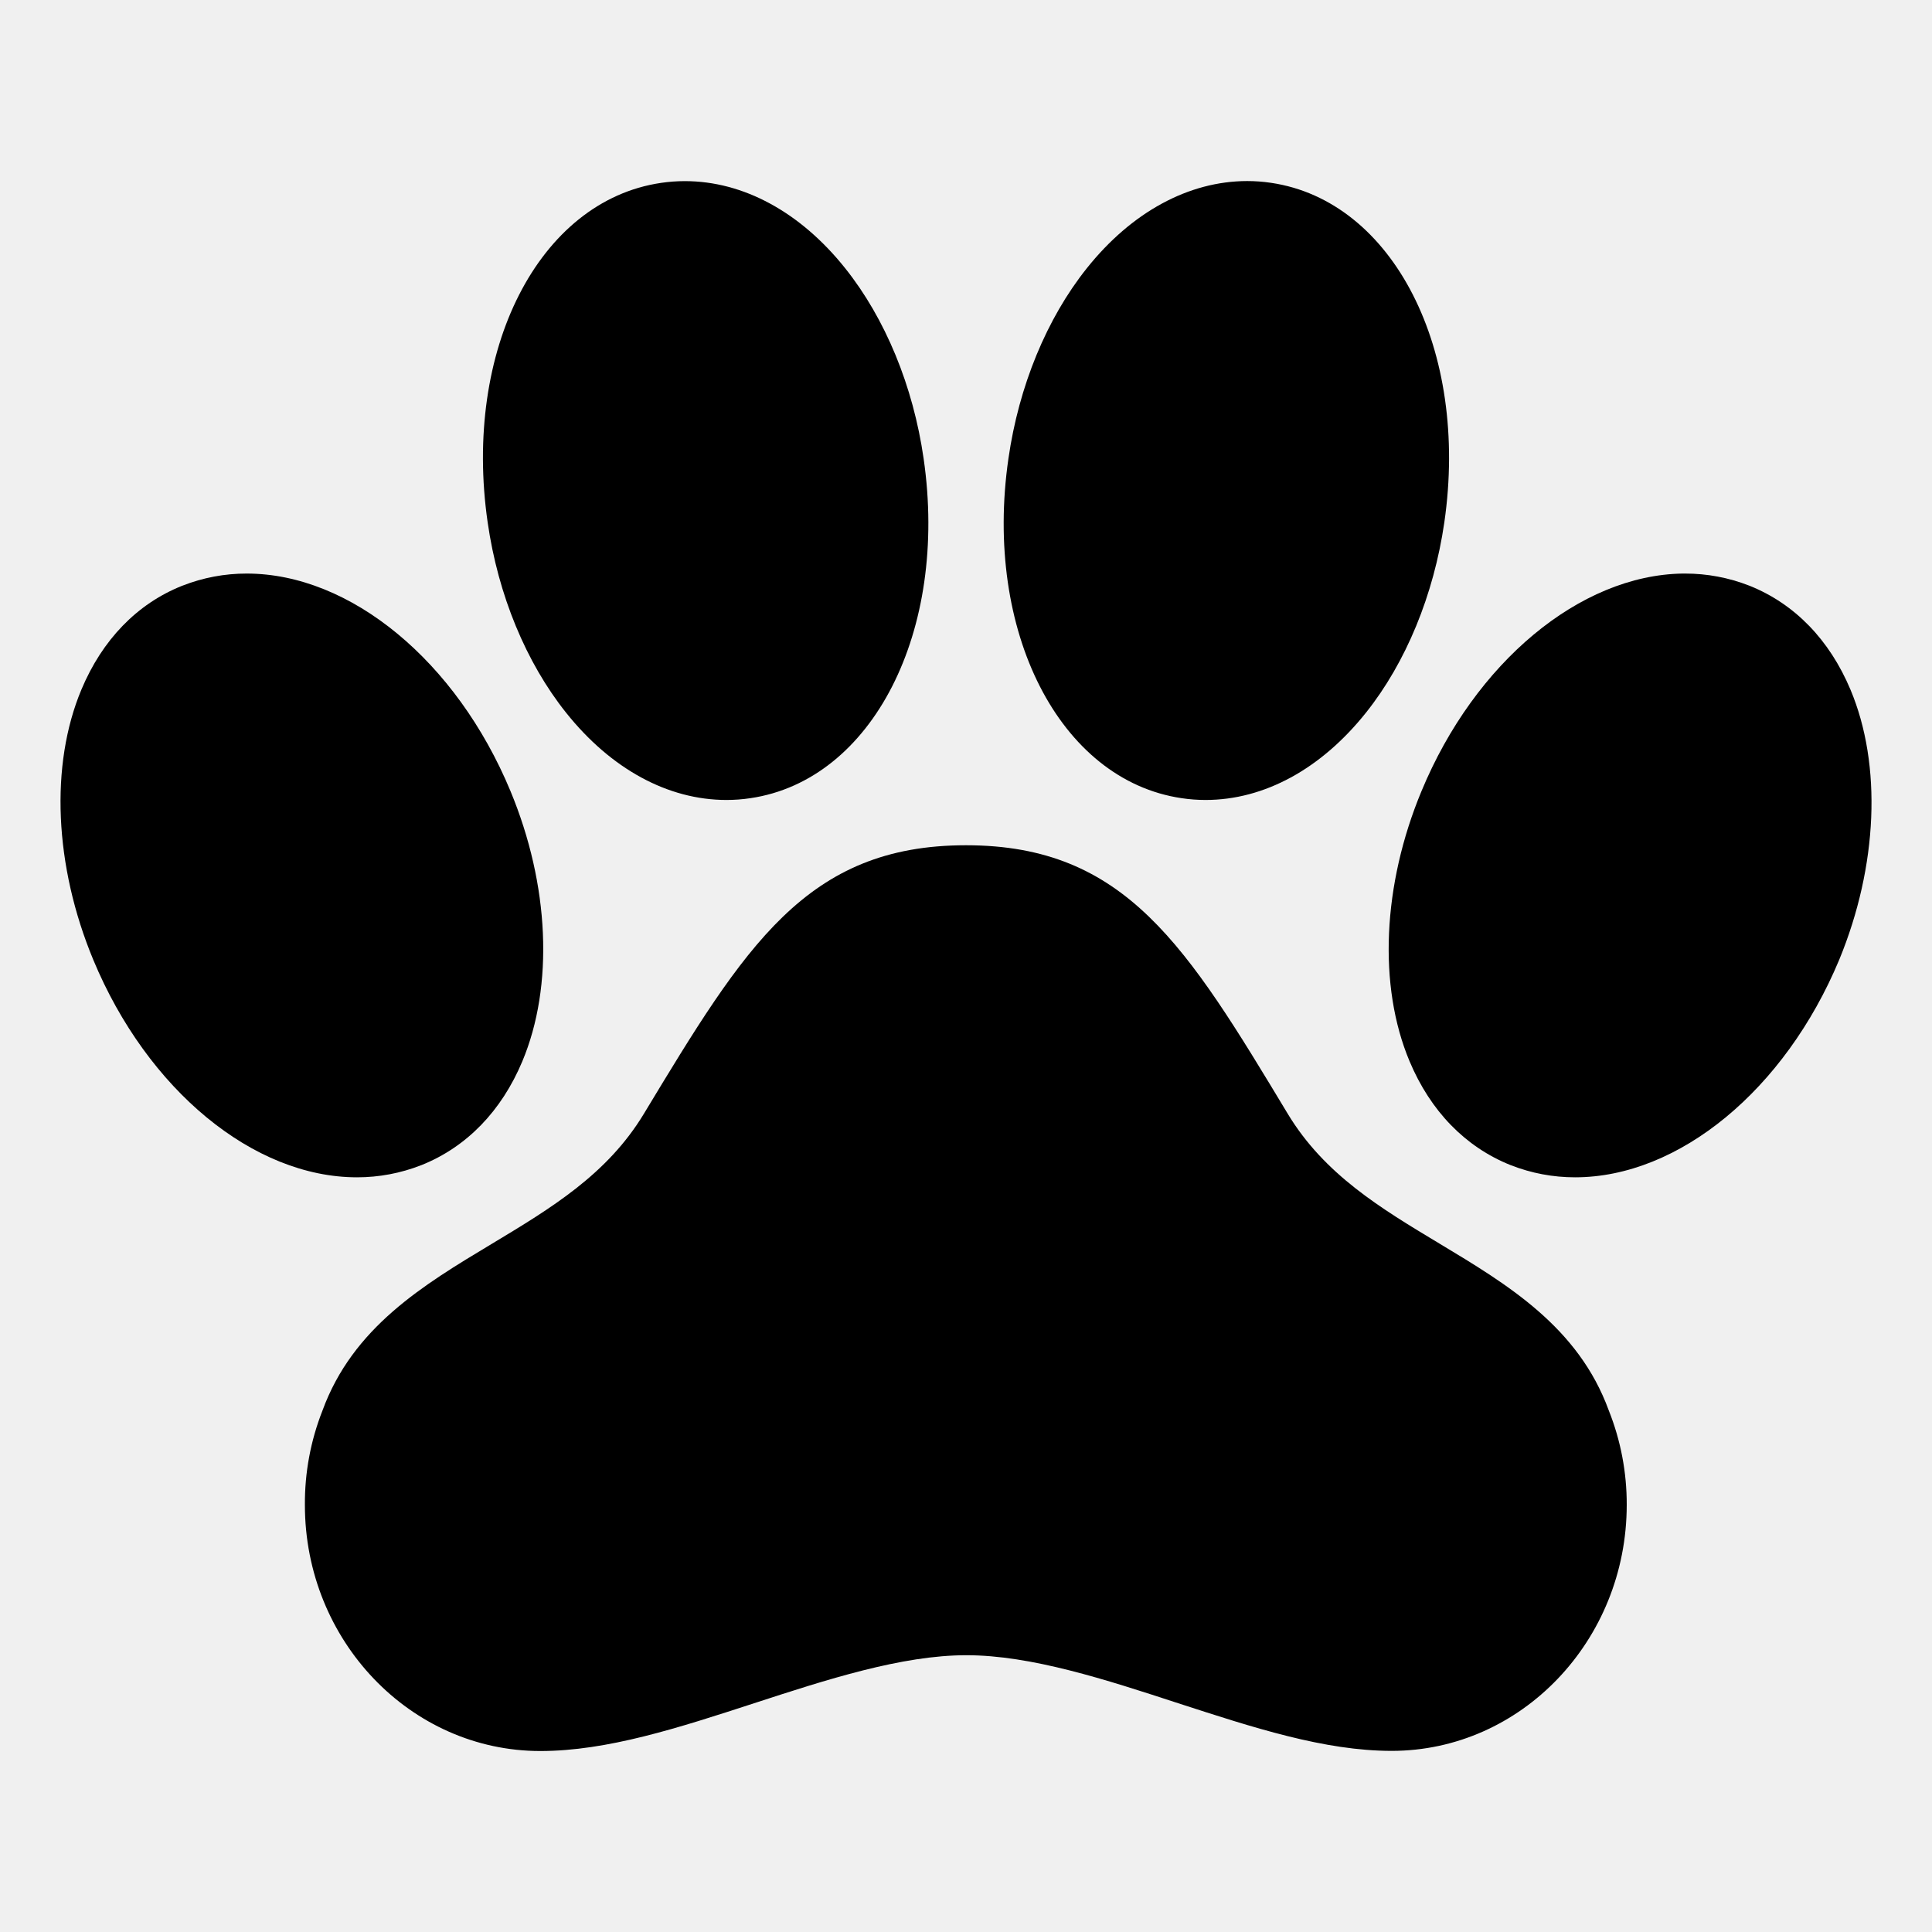
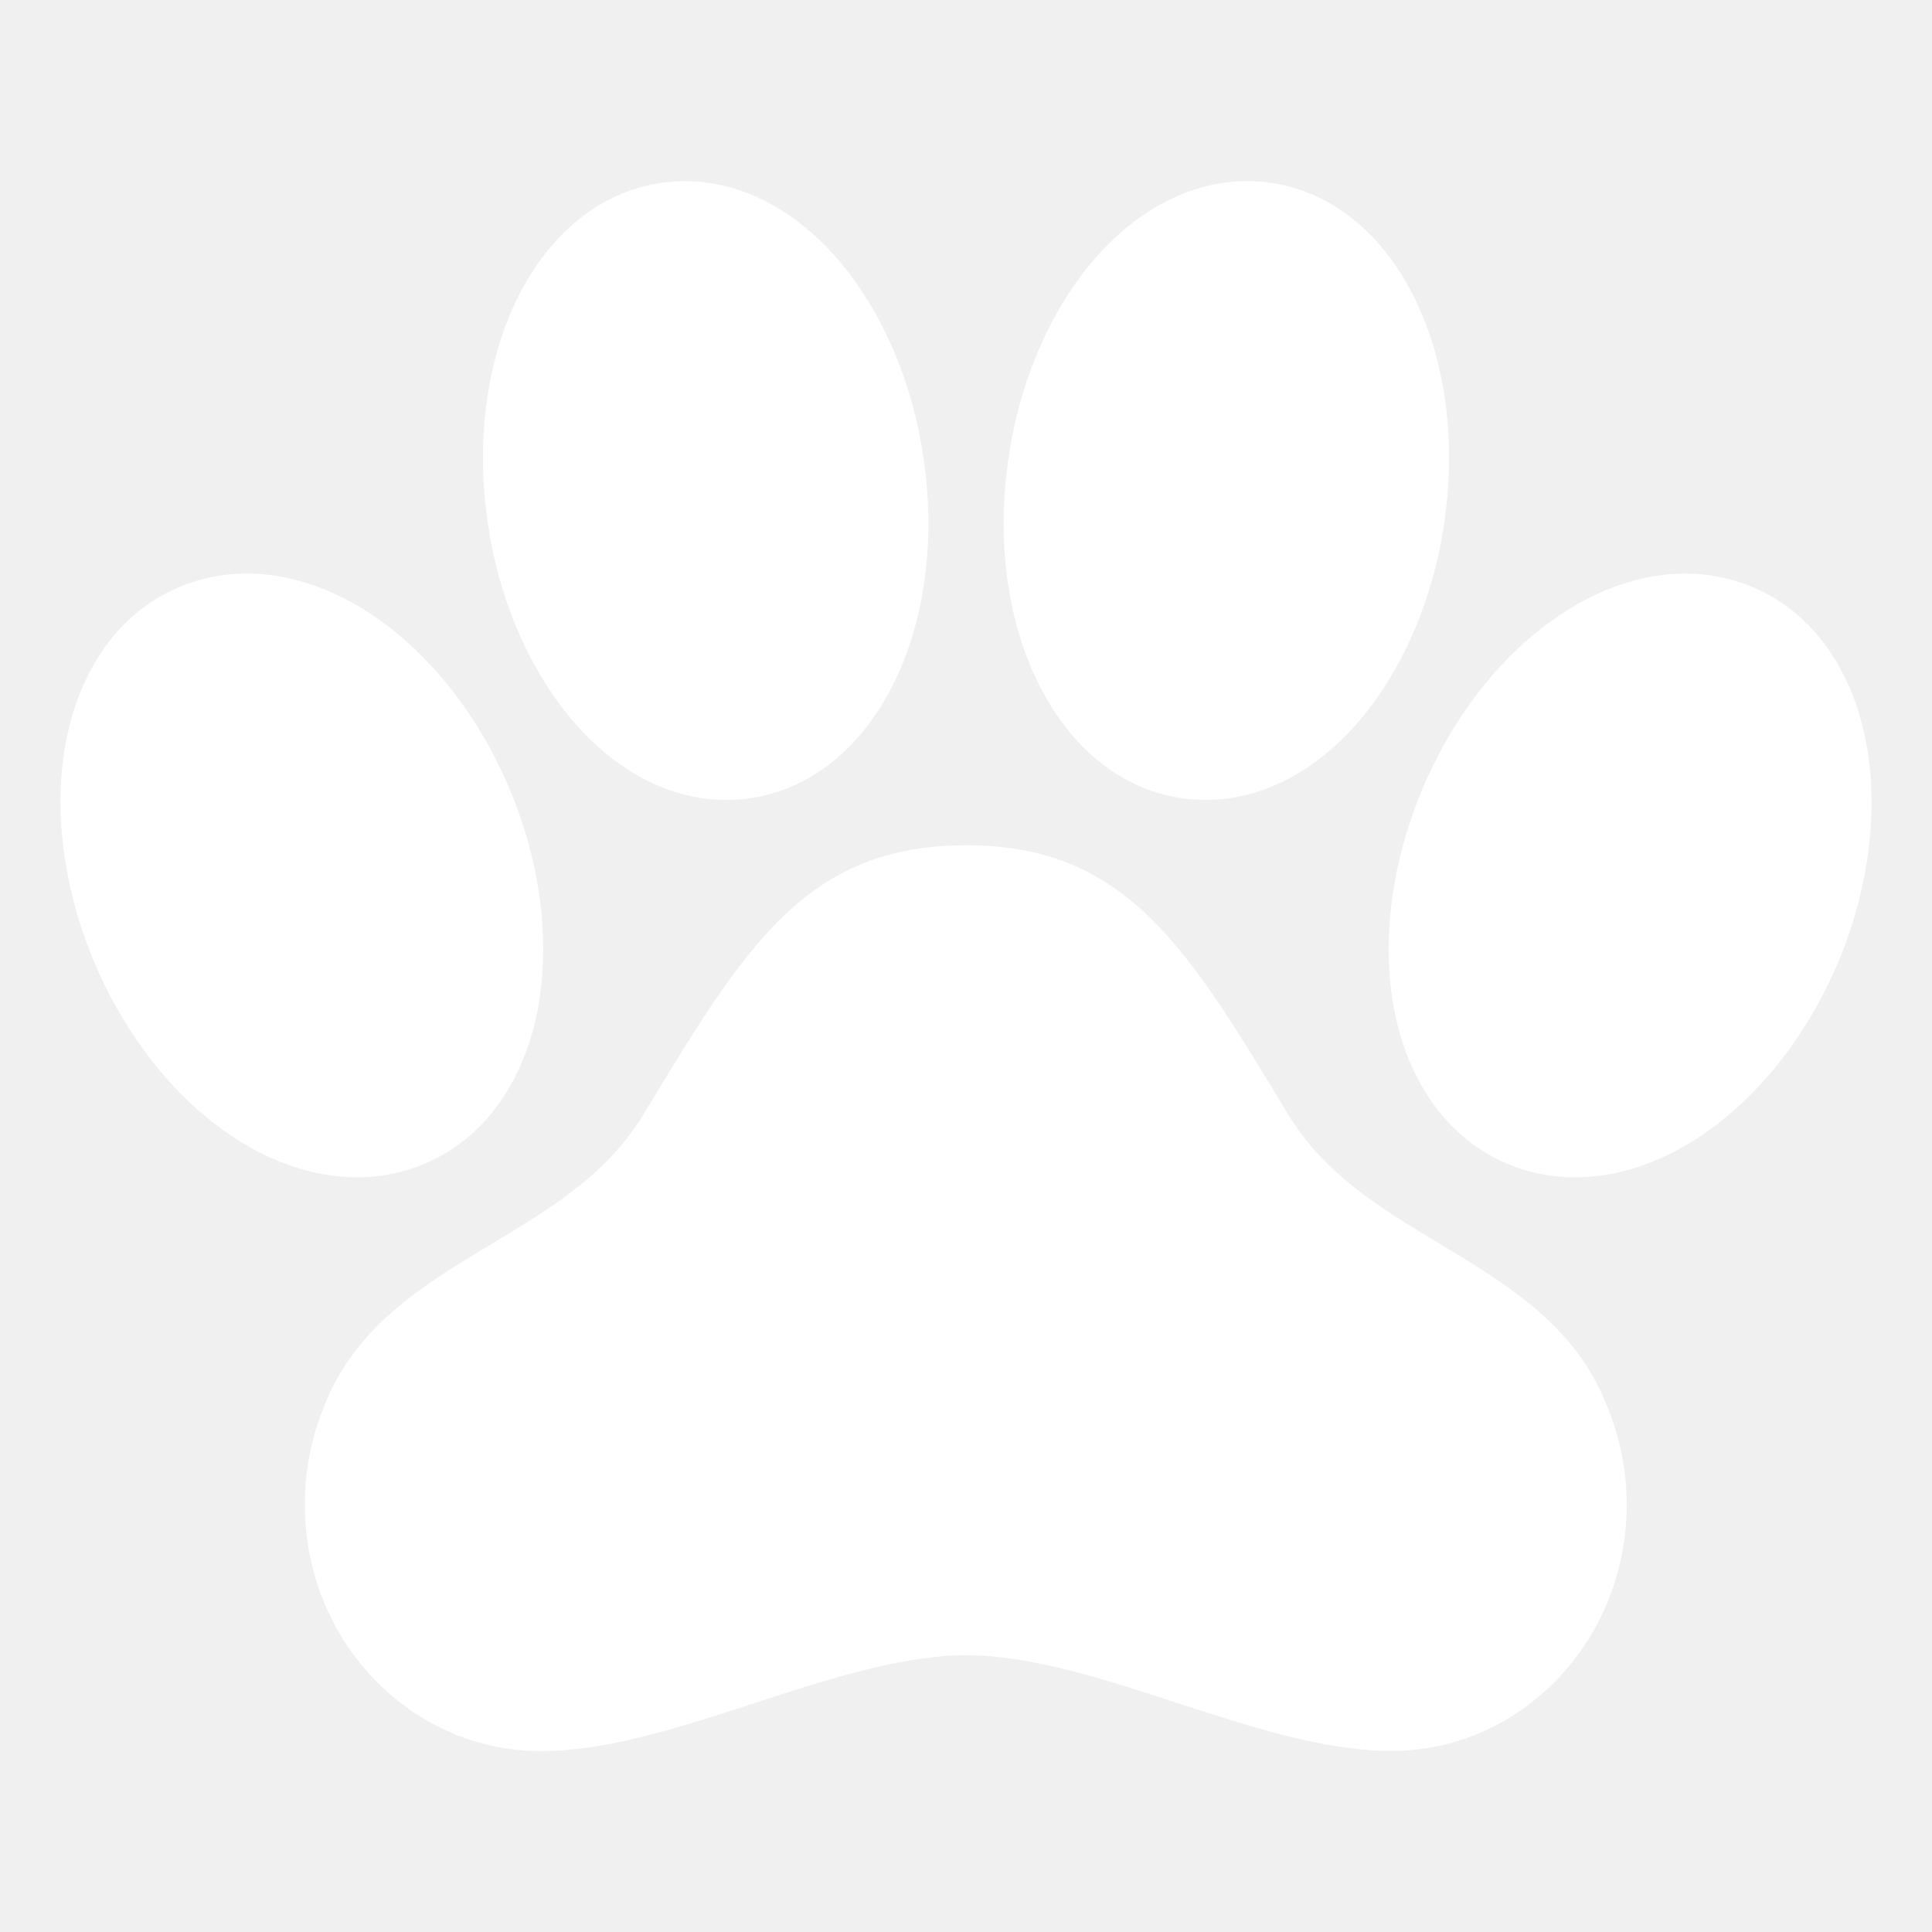
- <svg xmlns="http://www.w3.org/2000/svg" fill="#000000" width="800px" height="800px" viewBox="0 0 512 512">
-   <path d="M490.39,182.75c-5.55-13.19-14.77-22.7-26.67-27.49l-.16-.06a46.46,46.46,0,0,0-17-3.2h-.64c-27.24.41-55.05,23.56-69.19,57.61-10.37,24.9-11.56,51.68-3.18,71.64,5.54,13.2,14.78,22.71,26.73,27.5l.13.05a46.53,46.53,0,0,0,17,3.2c27.5,0,55.6-23.15,70-57.65C497.65,229.48,498.78,202.72,490.39,182.75Z" />
-   <path d="M381.55,329.61c-15.71-9.44-30.56-18.37-40.26-34.41C314.53,250.8,298.37,224,256,224s-58.57,26.8-85.39,71.2c-9.72,16.06-24.6,25-40.36,34.48-18.07,10.86-36.74,22.08-44.8,44.16a66.93,66.93,0,0,0-4.65,25c0,35.95,28,65.2,62.4,65.2,17.75,0,36.64-6.15,56.63-12.66,19.22-6.26,39.09-12.73,56.27-12.73s37,6.47,56.15,12.73C332.2,457.85,351,464,368.8,464c34.35,0,62.3-29.25,62.3-65.2a67,67,0,0,0-4.75-25C418.29,351.7,399.61,340.47,381.55,329.61Z" />
-   <path d="M150,188.85c11.9,14.93,27,23.15,42.52,23.15a42.88,42.88,0,0,0,6.33-.47c32.37-4.76,52.54-44.26,45.92-90C242,102.3,234.6,84.39,224,71.11,212.12,56.21,197,48,181.49,48a42.88,42.88,0,0,0-6.33.47c-32.37,4.76-52.54,44.26-45.92,90C132,157.67,139.4,175.56,150,188.85Z" />
-   <path d="M313.16,211.53a42.88,42.88,0,0,0,6.33.47c15.53,0,30.62-8.22,42.52-23.15,10.59-13.29,17.95-31.18,20.75-50.4h0c6.62-45.72-13.55-85.22-45.92-90a42.88,42.88,0,0,0-6.33-.47C315,48,299.88,56.21,288,71.11c-10.6,13.28-18,31.19-20.76,50.44C260.62,167.27,280.79,206.77,313.16,211.53Z" />
-   <path d="M111.59,308.8l.14-.05c11.93-4.79,21.16-14.29,26.69-27.48,8.38-20,7.2-46.75-3.15-71.65C120.94,175.16,92.85,152,65.38,152a46.4,46.4,0,0,0-17,3.2l-.14.05C36.34,160,27.11,169.54,21.58,182.73c-8.38,20-7.2,46.75,3.15,71.65C39.06,288.84,67.15,312,94.62,312A46.4,46.4,0,0,0,111.59,308.8Z" />
+ <svg xmlns="http://www.w3.org/2000/svg" id="Layer_1" version="1.1" viewBox="0 0 800 800">
+   <defs>
+     <style>
+       .st0 {
+         fill: #fff;
+       }
+     </style>
+   </defs>
+   <path class="st0" d="M766.23,285.55c-8.67-20.61-23.08-35.47-41.67-42.95l-.25-.09c-8.46-3.31-17.47-5.01-26.56-5h-1c-42.56.64-86.02,36.81-108.11,90.02-16.2,38.91-18.06,80.75-4.97,111.94,8.66,20.63,23.09,35.48,41.77,42.97l.2.08c8.46,3.31,17.47,5.01,26.56,5,42.97,0,86.88-36.17,109.38-90.08,16-38.86,17.77-80.67,4.66-111.88Z" />
+   <path class="st0" d="M596.17,515.02c-24.55-14.75-47.75-28.7-62.91-53.77-41.81-69.37-67.06-111.25-133.27-111.25s-91.52,41.88-133.42,111.25c-15.19,25.09-38.44,39.06-63.06,53.88-28.23,16.97-57.41,34.5-70,69-4.9,12.44-7.36,25.7-7.27,39.06,0,56.17,43.75,101.88,97.5,101.88,27.73,0,57.25-9.61,88.48-19.78,30.03-9.78,61.08-19.89,87.92-19.89s57.81,10.11,87.73,19.89c31.17,10.11,60.55,19.72,88.36,19.72,53.67,0,97.34-45.7,97.34-101.88.04-13.38-2.48-26.64-7.42-39.06-12.59-34.53-41.78-52.08-70-69.05Z" />
+   <path class="st0" d="M234.38,295.08c18.59,23.33,42.19,36.17,66.44,36.17,3.31,0,6.62-.25,9.89-.73,50.58-7.44,82.09-69.16,71.75-140.62-4.33-30.05-15.89-58.03-32.45-78.78-18.56-23.28-42.19-36.11-66.42-36.11-3.31,0-6.62.25-9.89.73-50.58,7.44-82.09,69.16-71.75,140.62,4.31,30,15.87,57.95,32.44,78.72Z" />
+   <path class="st0" d="M489.31,330.52c3.27.49,6.58.73,9.89.73,24.27,0,47.84-12.84,66.44-36.17,16.55-20.77,28.05-48.72,32.42-78.75h0c10.34-71.44-21.17-133.16-71.75-140.62-3.27-.49-6.58-.73-9.89-.73-24.23.03-47.86,12.86-66.42,36.14-16.56,20.75-28.12,48.73-32.44,78.81-10.34,71.44,21.17,133.16,71.75,140.59Z" />
+   <path class="st0" d="M174.36,482.5l.22-.08c18.64-7.48,33.06-22.33,41.7-42.94,13.09-31.25,11.25-73.05-4.92-111.95-22.39-53.84-66.28-90.03-109.2-90.03-9.09-.01-18.1,1.68-26.56,5l-.22.08c-18.59,7.42-33.02,22.33-41.66,42.94-13.09,31.25-11.25,73.05,4.92,111.95,22.39,53.84,66.28,90.03,109.2,90.03,9.07,0,18.07-1.69,26.52-5Z" />
</svg>
